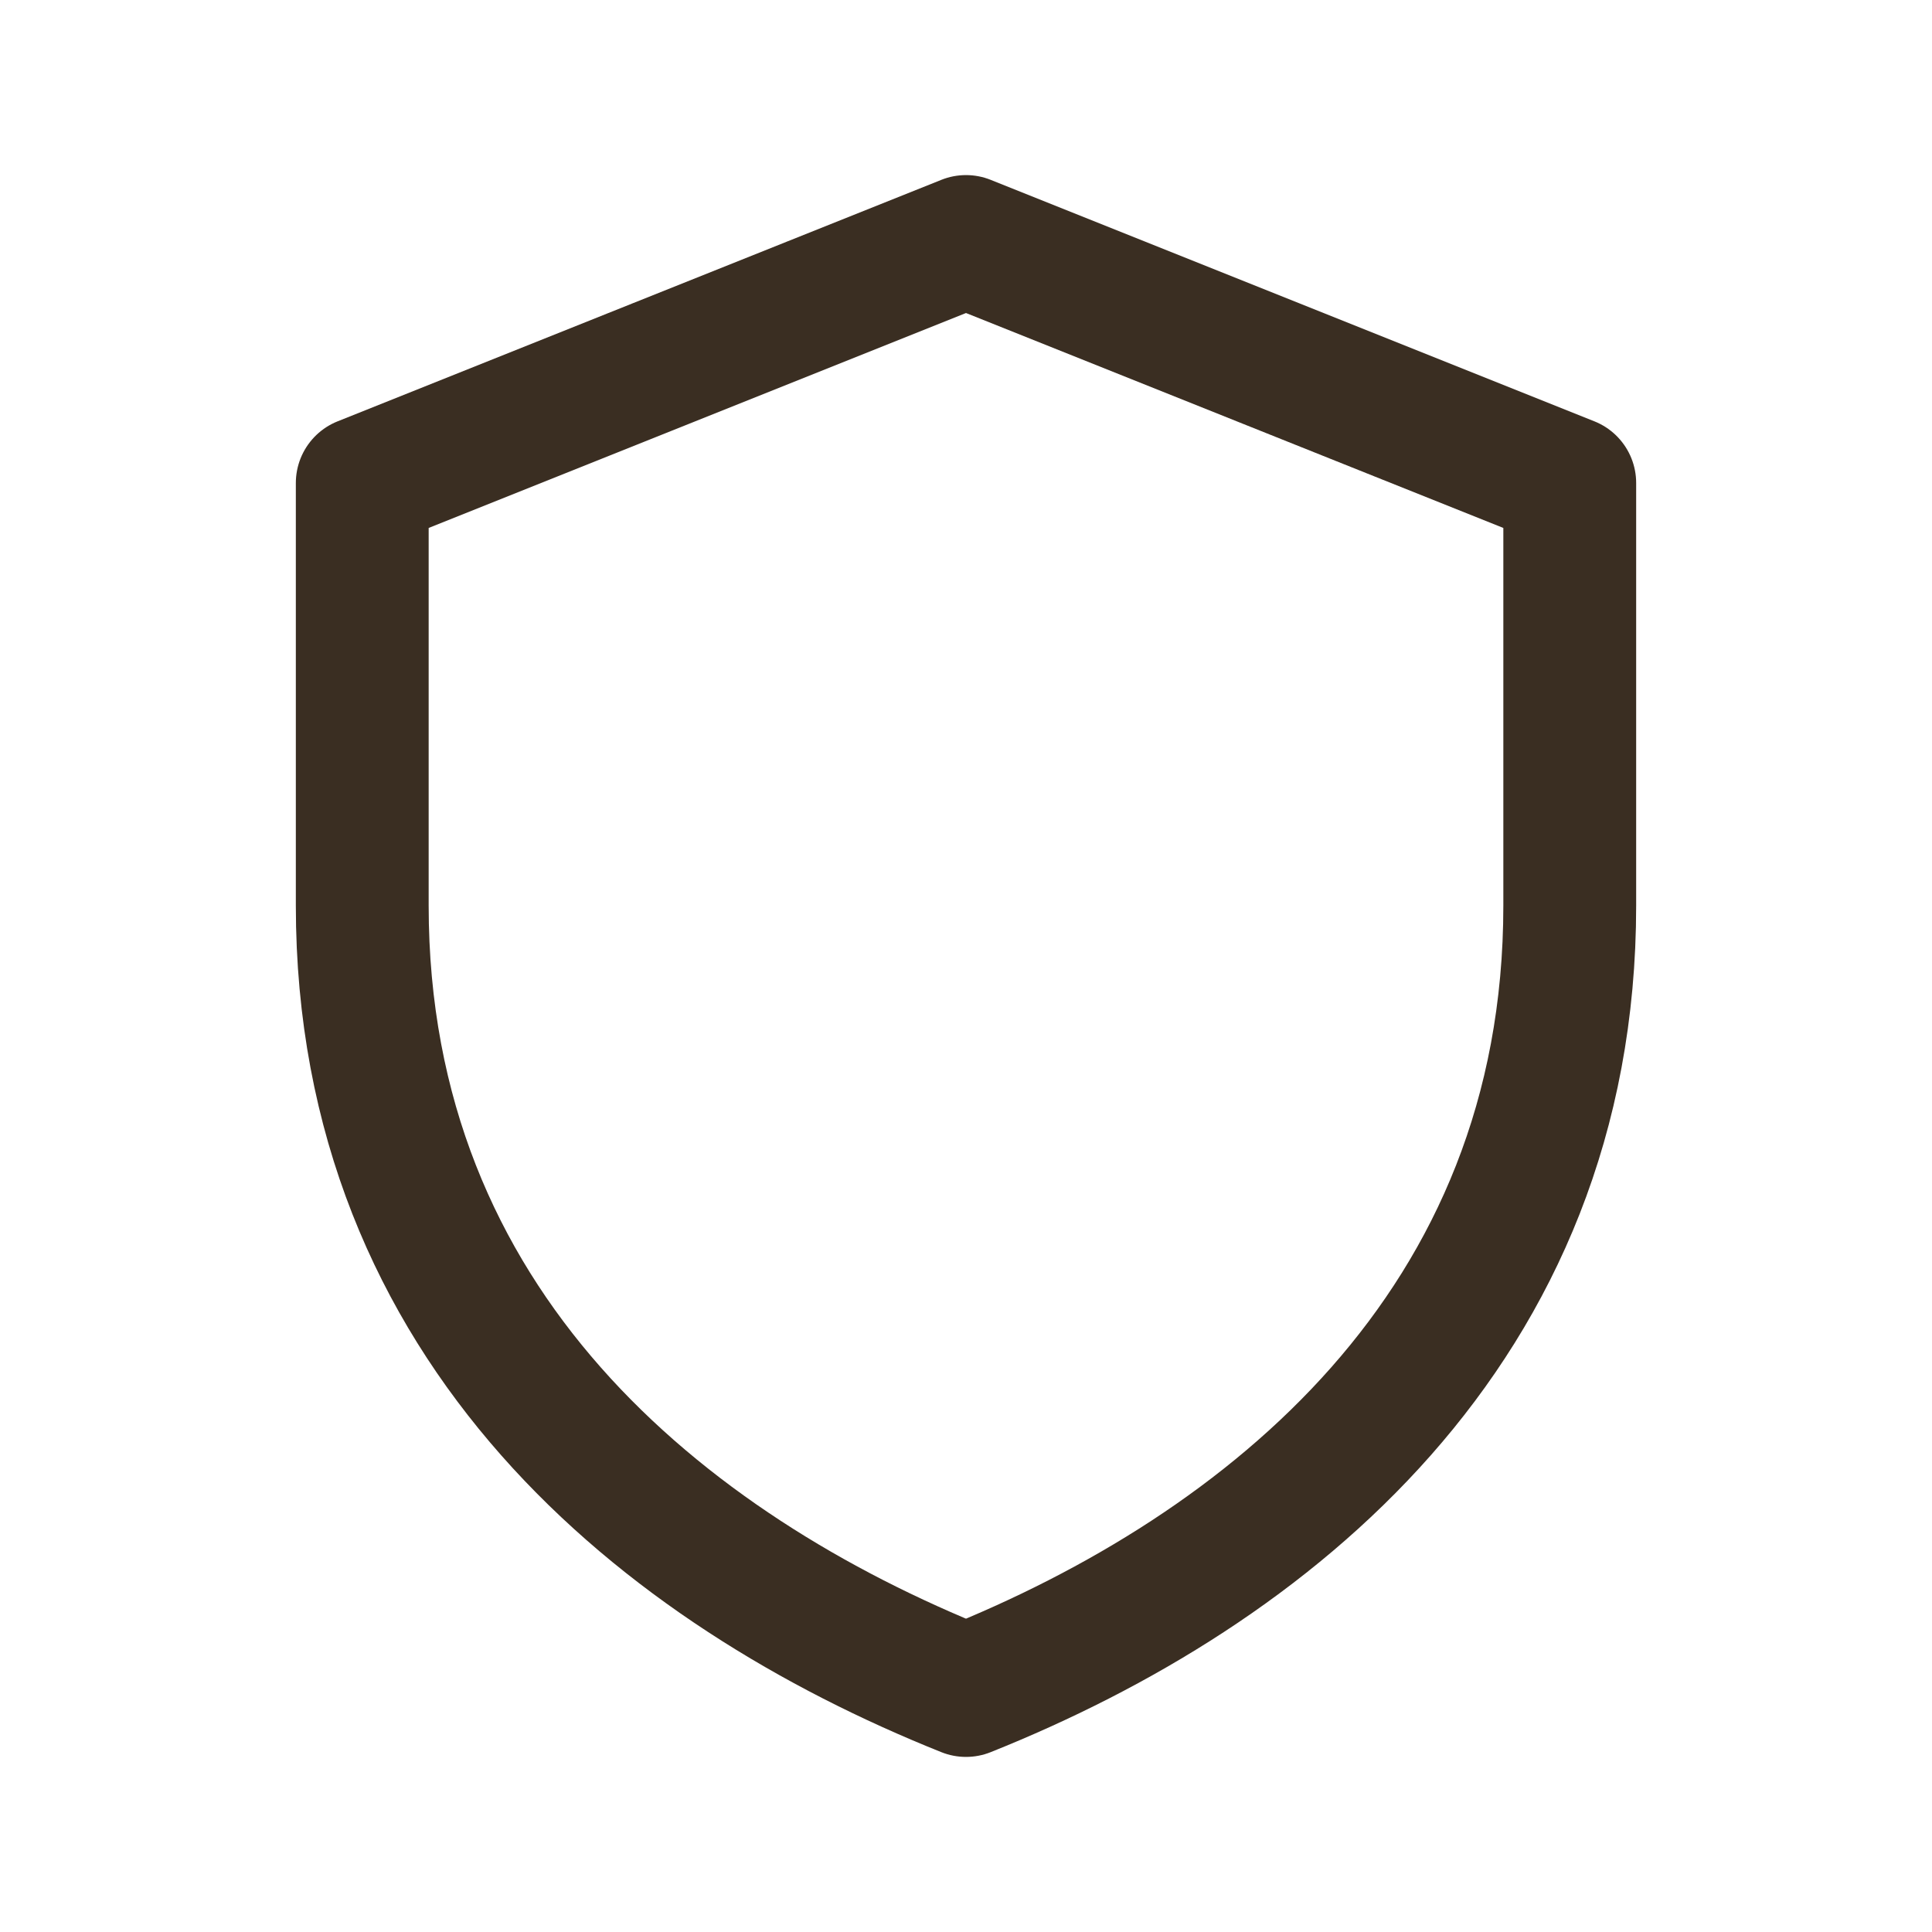
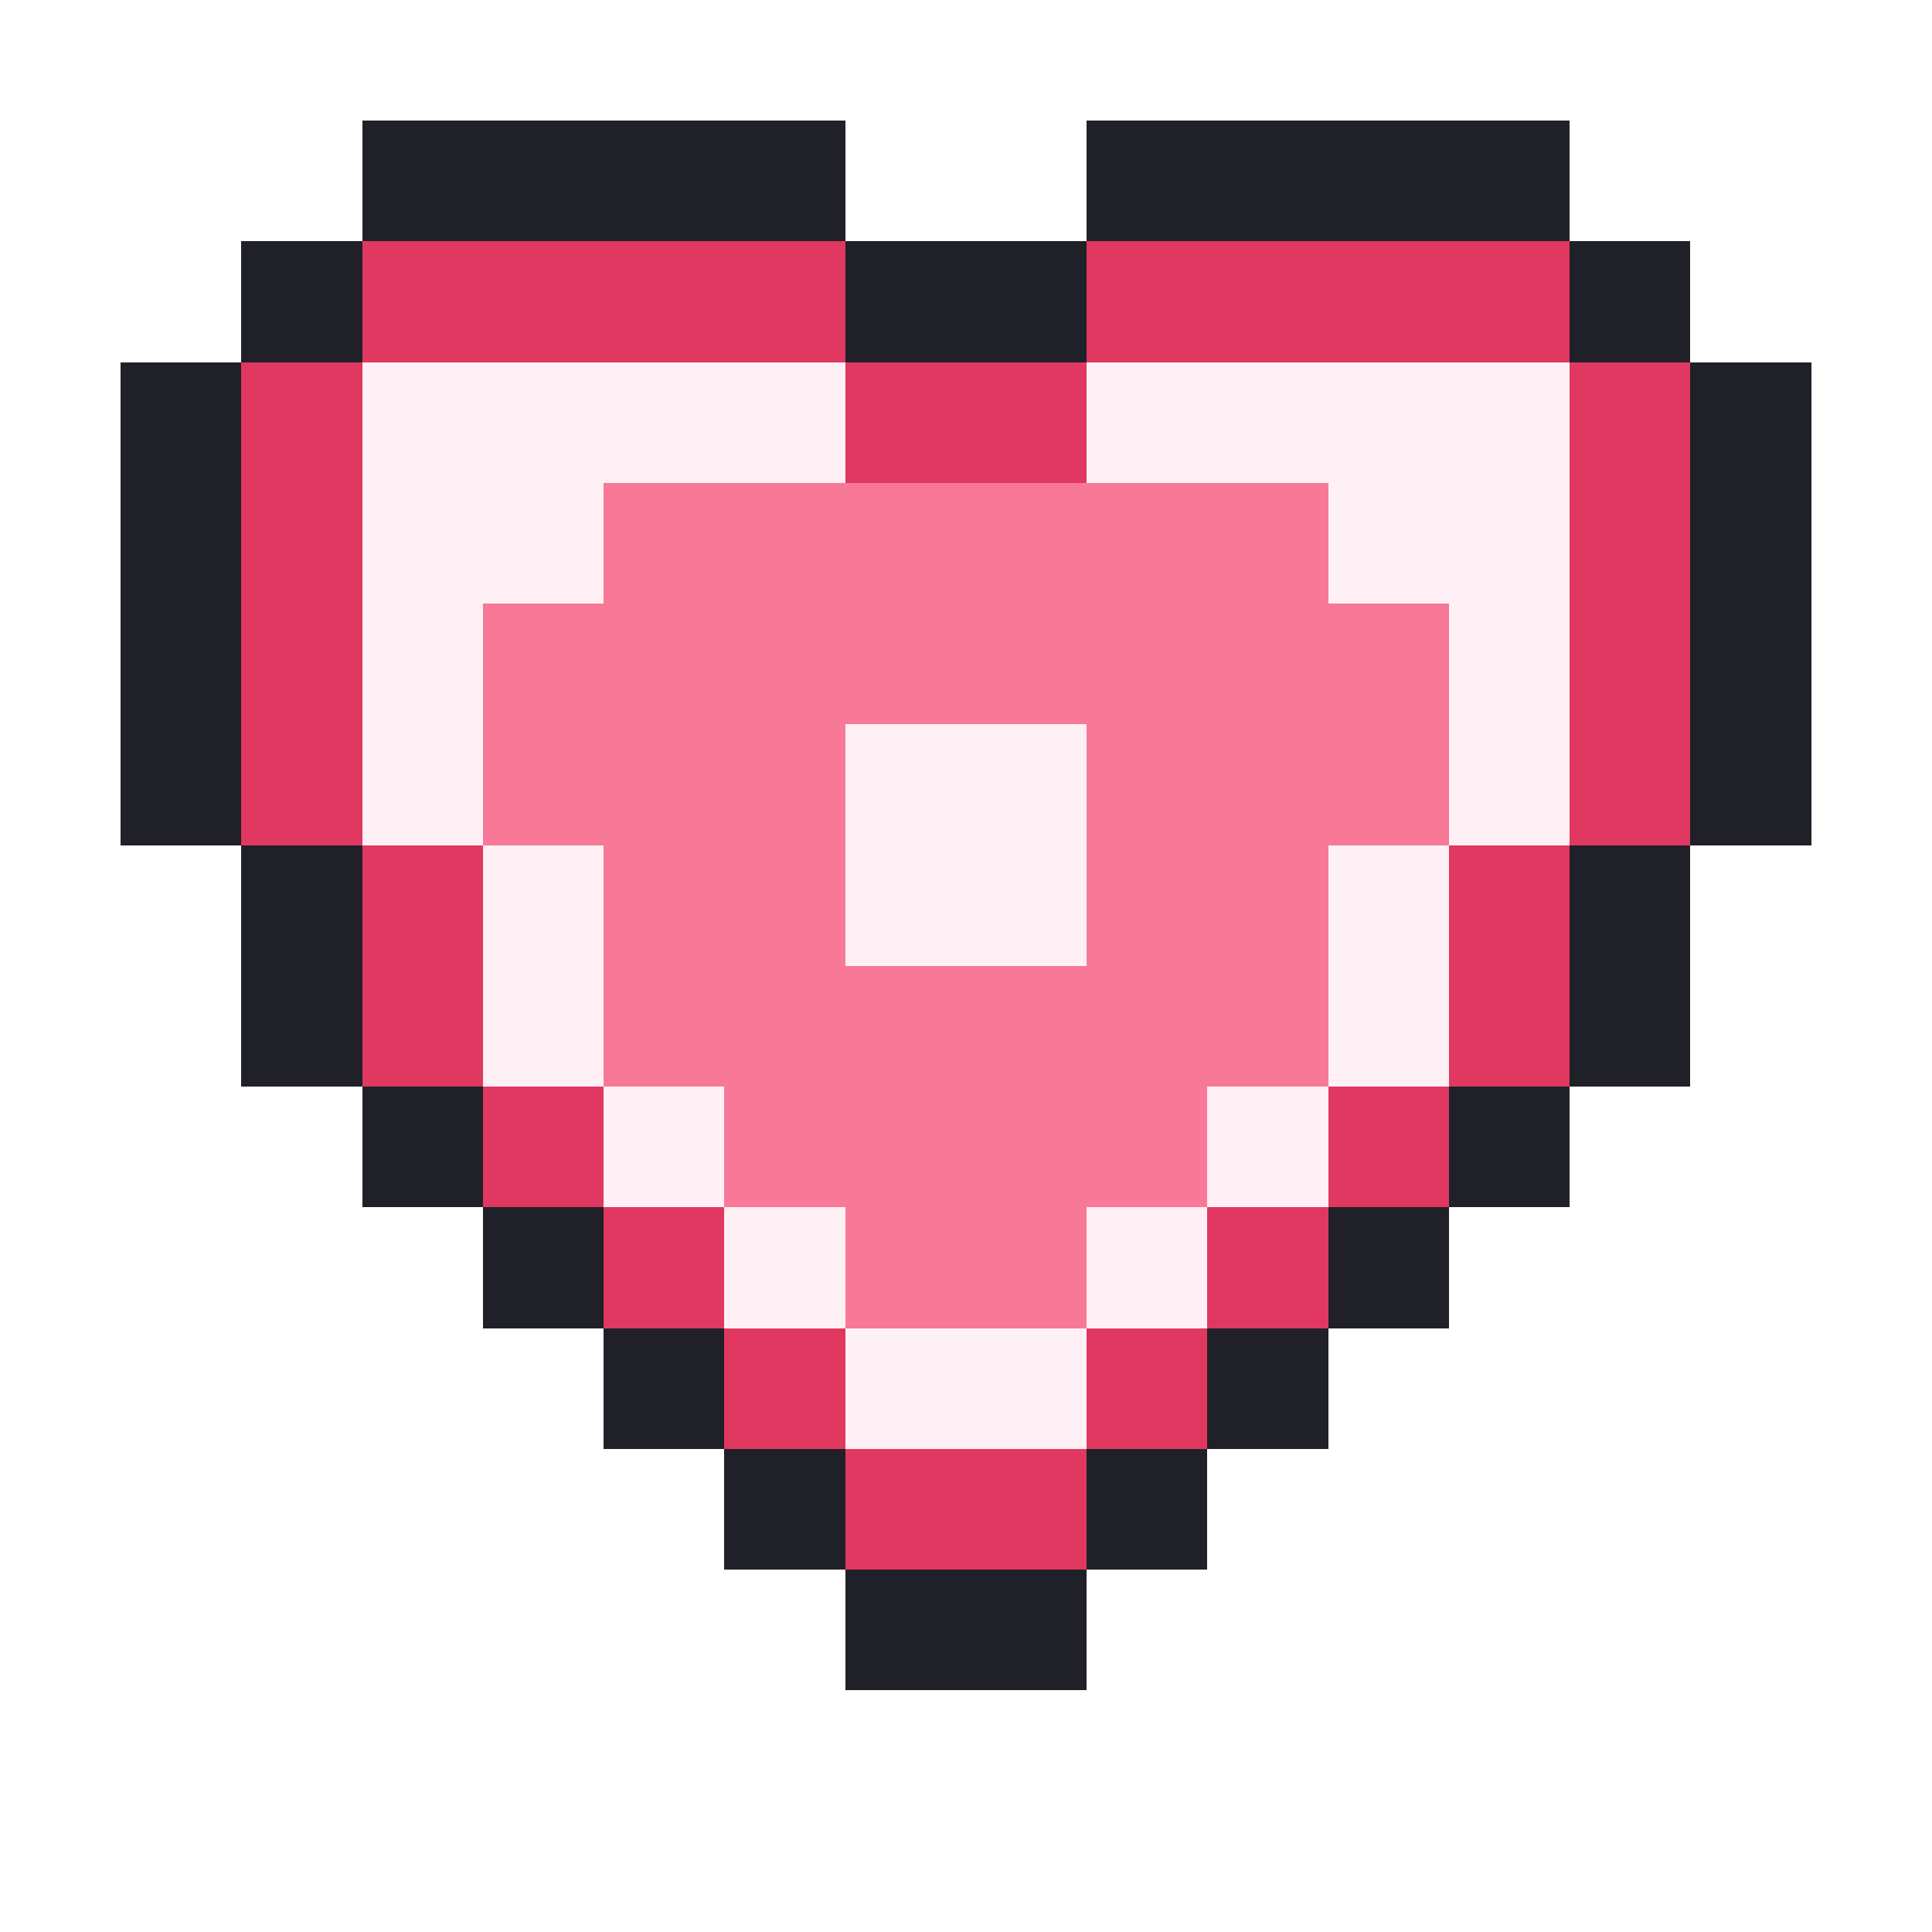
- <svg xmlns="http://www.w3.org/2000/svg" viewBox="0 0 32 32" width="32" height="32">
-   <path d="M16 4 L26 8 V15 C26 22 21 26 16 28 C11 26 6 22 6 15 V8 Z" fill="none" stroke="#3A2E22" stroke-width="2.2" stroke-linejoin="round" />
+ <svg xmlns="http://www.w3.org/2000/svg" viewBox="0 0 16 16" width="32" height="32" shape-rendering="crispEdges">
+   <rect x="3" y="1" width="1" height="1" fill="#202028" />
+   <rect x="4" y="1" width="1" height="1" fill="#202028" />
+   <rect x="5" y="1" width="1" height="1" fill="#202028" />
+   <rect x="6" y="1" width="1" height="1" fill="#202028" />
+   <rect x="9" y="1" width="1" height="1" fill="#202028" />
+   <rect x="10" y="1" width="1" height="1" fill="#202028" />
+   <rect x="11" y="1" width="1" height="1" fill="#202028" />
+   <rect x="12" y="1" width="1" height="1" fill="#202028" />
+   <rect x="2" y="2" width="1" height="1" fill="#202028" />
+   <rect x="3" y="2" width="1" height="1" fill="#E03860" />
+   <rect x="4" y="2" width="1" height="1" fill="#E03860" />
+   <rect x="5" y="2" width="1" height="1" fill="#E03860" />
+   <rect x="6" y="2" width="1" height="1" fill="#E03860" />
+   <rect x="7" y="2" width="1" height="1" fill="#202028" />
+   <rect x="8" y="2" width="1" height="1" fill="#202028" />
+   <rect x="9" y="2" width="1" height="1" fill="#E03860" />
+   <rect x="10" y="2" width="1" height="1" fill="#E03860" />
+   <rect x="11" y="2" width="1" height="1" fill="#E03860" />
+   <rect x="12" y="2" width="1" height="1" fill="#E03860" />
+   <rect x="13" y="2" width="1" height="1" fill="#202028" />
+   <rect x="1" y="3" width="1" height="1" fill="#202028" />
+   <rect x="2" y="3" width="1" height="1" fill="#E03860" />
+   <rect x="3" y="3" width="1" height="1" fill="#FFF0F5" />
+   <rect x="4" y="3" width="1" height="1" fill="#FFF0F5" />
+   <rect x="5" y="3" width="1" height="1" fill="#FFF0F5" />
+   <rect x="6" y="3" width="1" height="1" fill="#FFF0F5" />
+   <rect x="7" y="3" width="1" height="1" fill="#E03860" />
+   <rect x="8" y="3" width="1" height="1" fill="#E03860" />
+   <rect x="9" y="3" width="1" height="1" fill="#FFF0F5" />
+   <rect x="10" y="3" width="1" height="1" fill="#FFF0F5" />
+   <rect x="11" y="3" width="1" height="1" fill="#FFF0F5" />
+   <rect x="12" y="3" width="1" height="1" fill="#FFF0F5" />
+   <rect x="13" y="3" width="1" height="1" fill="#E03860" />
+   <rect x="14" y="3" width="1" height="1" fill="#202028" />
+   <rect x="1" y="4" width="1" height="1" fill="#202028" />
+   <rect x="2" y="4" width="1" height="1" fill="#E03860" />
+   <rect x="3" y="4" width="1" height="1" fill="#FFF0F5" />
+   <rect x="4" y="4" width="1" height="1" fill="#FFF0F5" />
+   <rect x="5" y="4" width="1" height="1" fill="#F87898" />
+   <rect x="6" y="4" width="1" height="1" fill="#F87898" />
+   <rect x="7" y="4" width="1" height="1" fill="#F87898" />
+   <rect x="8" y="4" width="1" height="1" fill="#F87898" />
+   <rect x="9" y="4" width="1" height="1" fill="#F87898" />
+   <rect x="10" y="4" width="1" height="1" fill="#F87898" />
+   <rect x="11" y="4" width="1" height="1" fill="#FFF0F5" />
+   <rect x="12" y="4" width="1" height="1" fill="#FFF0F5" />
+   <rect x="13" y="4" width="1" height="1" fill="#E03860" />
+   <rect x="14" y="4" width="1" height="1" fill="#202028" />
+   <rect x="1" y="5" width="1" height="1" fill="#202028" />
+   <rect x="2" y="5" width="1" height="1" fill="#E03860" />
+   <rect x="3" y="5" width="1" height="1" fill="#FFF0F5" />
+   <rect x="4" y="5" width="1" height="1" fill="#F87898" />
+   <rect x="5" y="5" width="1" height="1" fill="#F87898" />
+   <rect x="6" y="5" width="1" height="1" fill="#F87898" />
+   <rect x="7" y="5" width="1" height="1" fill="#F87898" />
+   <rect x="8" y="5" width="1" height="1" fill="#F87898" />
+   <rect x="9" y="5" width="1" height="1" fill="#F87898" />
+   <rect x="10" y="5" width="1" height="1" fill="#F87898" />
+   <rect x="11" y="5" width="1" height="1" fill="#F87898" />
+   <rect x="12" y="5" width="1" height="1" fill="#FFF0F5" />
+   <rect x="13" y="5" width="1" height="1" fill="#E03860" />
+   <rect x="14" y="5" width="1" height="1" fill="#202028" />
+   <rect x="1" y="6" width="1" height="1" fill="#202028" />
+   <rect x="2" y="6" width="1" height="1" fill="#E03860" />
+   <rect x="3" y="6" width="1" height="1" fill="#FFF0F5" />
+   <rect x="4" y="6" width="1" height="1" fill="#F87898" />
+   <rect x="5" y="6" width="1" height="1" fill="#F87898" />
+   <rect x="6" y="6" width="1" height="1" fill="#F87898" />
+   <rect x="7" y="6" width="1" height="1" fill="#FFF0F5" />
+   <rect x="8" y="6" width="1" height="1" fill="#FFF0F5" />
+   <rect x="9" y="6" width="1" height="1" fill="#F87898" />
+   <rect x="10" y="6" width="1" height="1" fill="#F87898" />
+   <rect x="11" y="6" width="1" height="1" fill="#F87898" />
+   <rect x="12" y="6" width="1" height="1" fill="#FFF0F5" />
+   <rect x="13" y="6" width="1" height="1" fill="#E03860" />
+   <rect x="14" y="6" width="1" height="1" fill="#202028" />
+   <rect x="2" y="7" width="1" height="1" fill="#202028" />
+   <rect x="3" y="7" width="1" height="1" fill="#E03860" />
+   <rect x="4" y="7" width="1" height="1" fill="#FFF0F5" />
+   <rect x="5" y="7" width="1" height="1" fill="#F87898" />
+   <rect x="6" y="7" width="1" height="1" fill="#F87898" />
+   <rect x="7" y="7" width="1" height="1" fill="#FFF0F5" />
+   <rect x="8" y="7" width="1" height="1" fill="#FFF0F5" />
+   <rect x="9" y="7" width="1" height="1" fill="#F87898" />
+   <rect x="10" y="7" width="1" height="1" fill="#F87898" />
+   <rect x="11" y="7" width="1" height="1" fill="#FFF0F5" />
+   <rect x="12" y="7" width="1" height="1" fill="#E03860" />
+   <rect x="13" y="7" width="1" height="1" fill="#202028" />
+   <rect x="2" y="8" width="1" height="1" fill="#202028" />
+   <rect x="3" y="8" width="1" height="1" fill="#E03860" />
+   <rect x="4" y="8" width="1" height="1" fill="#FFF0F5" />
+   <rect x="5" y="8" width="1" height="1" fill="#F87898" />
+   <rect x="6" y="8" width="1" height="1" fill="#F87898" />
+   <rect x="7" y="8" width="1" height="1" fill="#F87898" />
+   <rect x="8" y="8" width="1" height="1" fill="#F87898" />
+   <rect x="9" y="8" width="1" height="1" fill="#F87898" />
+   <rect x="10" y="8" width="1" height="1" fill="#F87898" />
+   <rect x="11" y="8" width="1" height="1" fill="#FFF0F5" />
+   <rect x="12" y="8" width="1" height="1" fill="#E03860" />
+   <rect x="13" y="8" width="1" height="1" fill="#202028" />
+   <rect x="3" y="9" width="1" height="1" fill="#202028" />
+   <rect x="4" y="9" width="1" height="1" fill="#E03860" />
+   <rect x="5" y="9" width="1" height="1" fill="#FFF0F5" />
+   <rect x="6" y="9" width="1" height="1" fill="#F87898" />
+   <rect x="7" y="9" width="1" height="1" fill="#F87898" />
+   <rect x="8" y="9" width="1" height="1" fill="#F87898" />
+   <rect x="9" y="9" width="1" height="1" fill="#F87898" />
+   <rect x="10" y="9" width="1" height="1" fill="#FFF0F5" />
+   <rect x="11" y="9" width="1" height="1" fill="#E03860" />
+   <rect x="12" y="9" width="1" height="1" fill="#202028" />
+   <rect x="4" y="10" width="1" height="1" fill="#202028" />
+   <rect x="5" y="10" width="1" height="1" fill="#E03860" />
+   <rect x="6" y="10" width="1" height="1" fill="#FFF0F5" />
+   <rect x="7" y="10" width="1" height="1" fill="#F87898" />
+   <rect x="8" y="10" width="1" height="1" fill="#F87898" />
+   <rect x="9" y="10" width="1" height="1" fill="#FFF0F5" />
+   <rect x="10" y="10" width="1" height="1" fill="#E03860" />
+   <rect x="11" y="10" width="1" height="1" fill="#202028" />
+   <rect x="5" y="11" width="1" height="1" fill="#202028" />
+   <rect x="6" y="11" width="1" height="1" fill="#E03860" />
+   <rect x="7" y="11" width="1" height="1" fill="#FFF0F5" />
+   <rect x="8" y="11" width="1" height="1" fill="#FFF0F5" />
+   <rect x="9" y="11" width="1" height="1" fill="#E03860" />
+   <rect x="10" y="11" width="1" height="1" fill="#202028" />
+   <rect x="6" y="12" width="1" height="1" fill="#202028" />
+   <rect x="7" y="12" width="1" height="1" fill="#E03860" />
+   <rect x="8" y="12" width="1" height="1" fill="#E03860" />
+   <rect x="9" y="12" width="1" height="1" fill="#202028" />
+   <rect x="7" y="13" width="1" height="1" fill="#202028" />
+   <rect x="8" y="13" width="1" height="1" fill="#202028" />
</svg>
